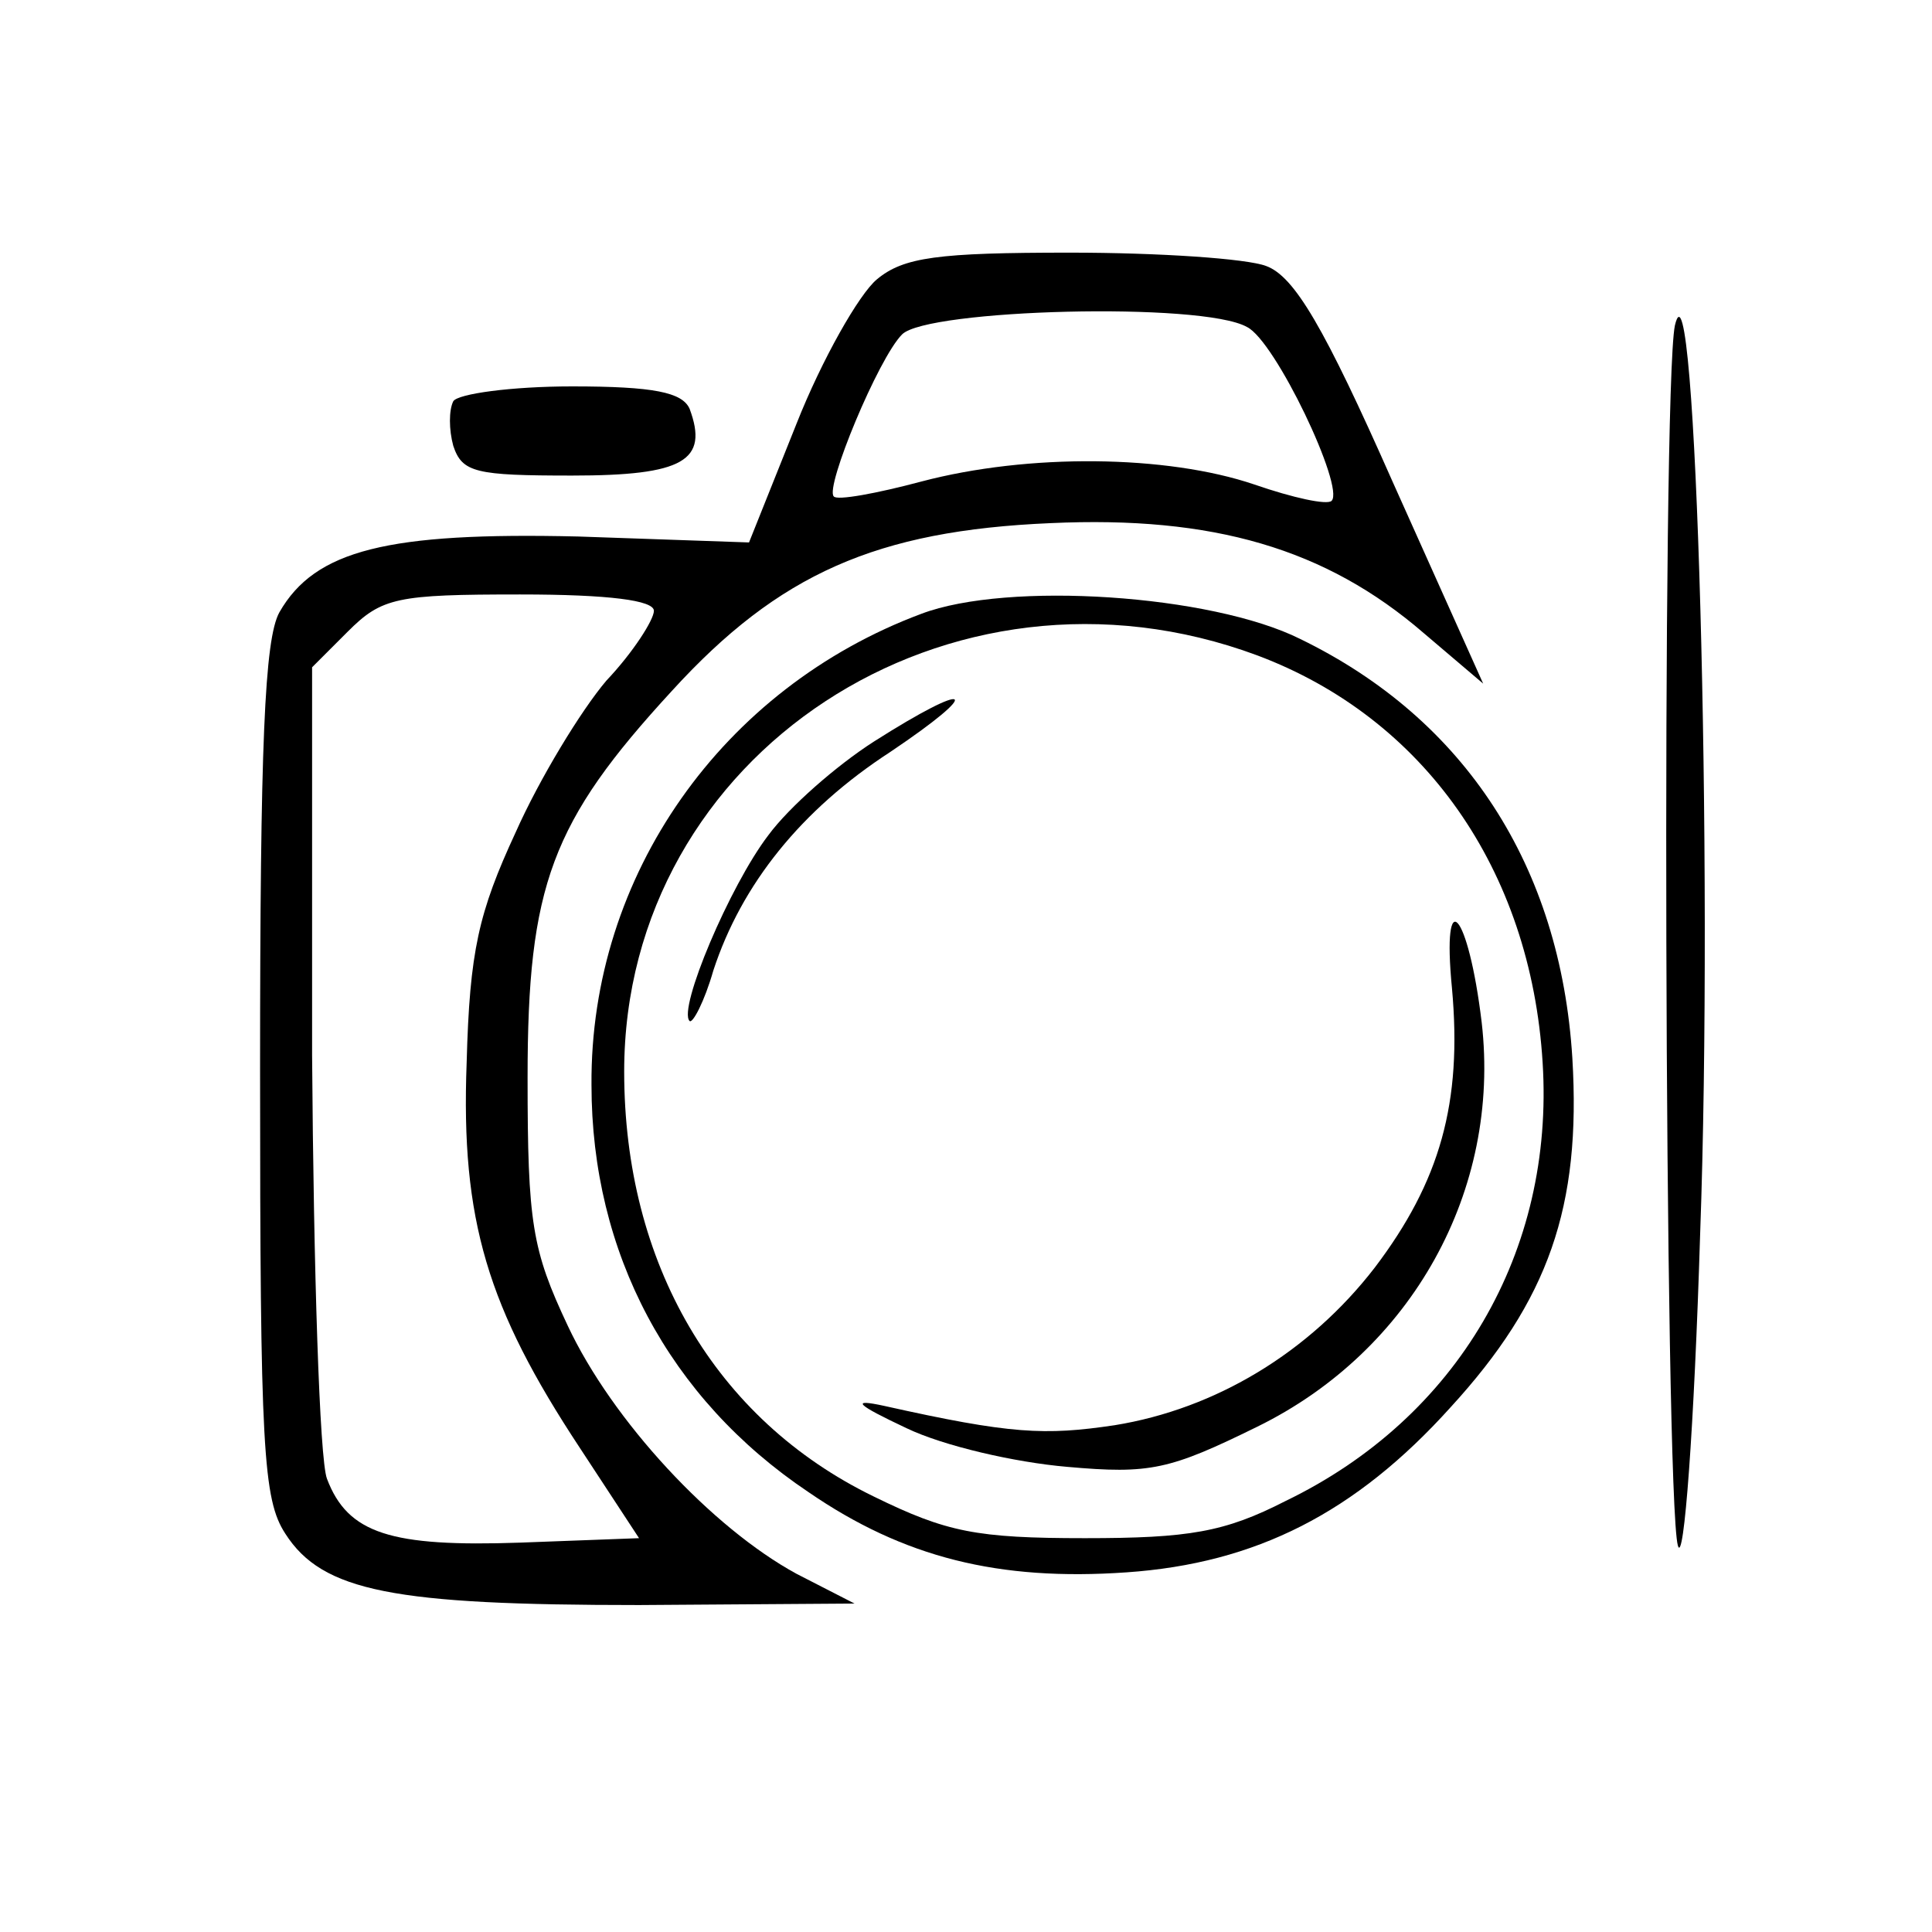
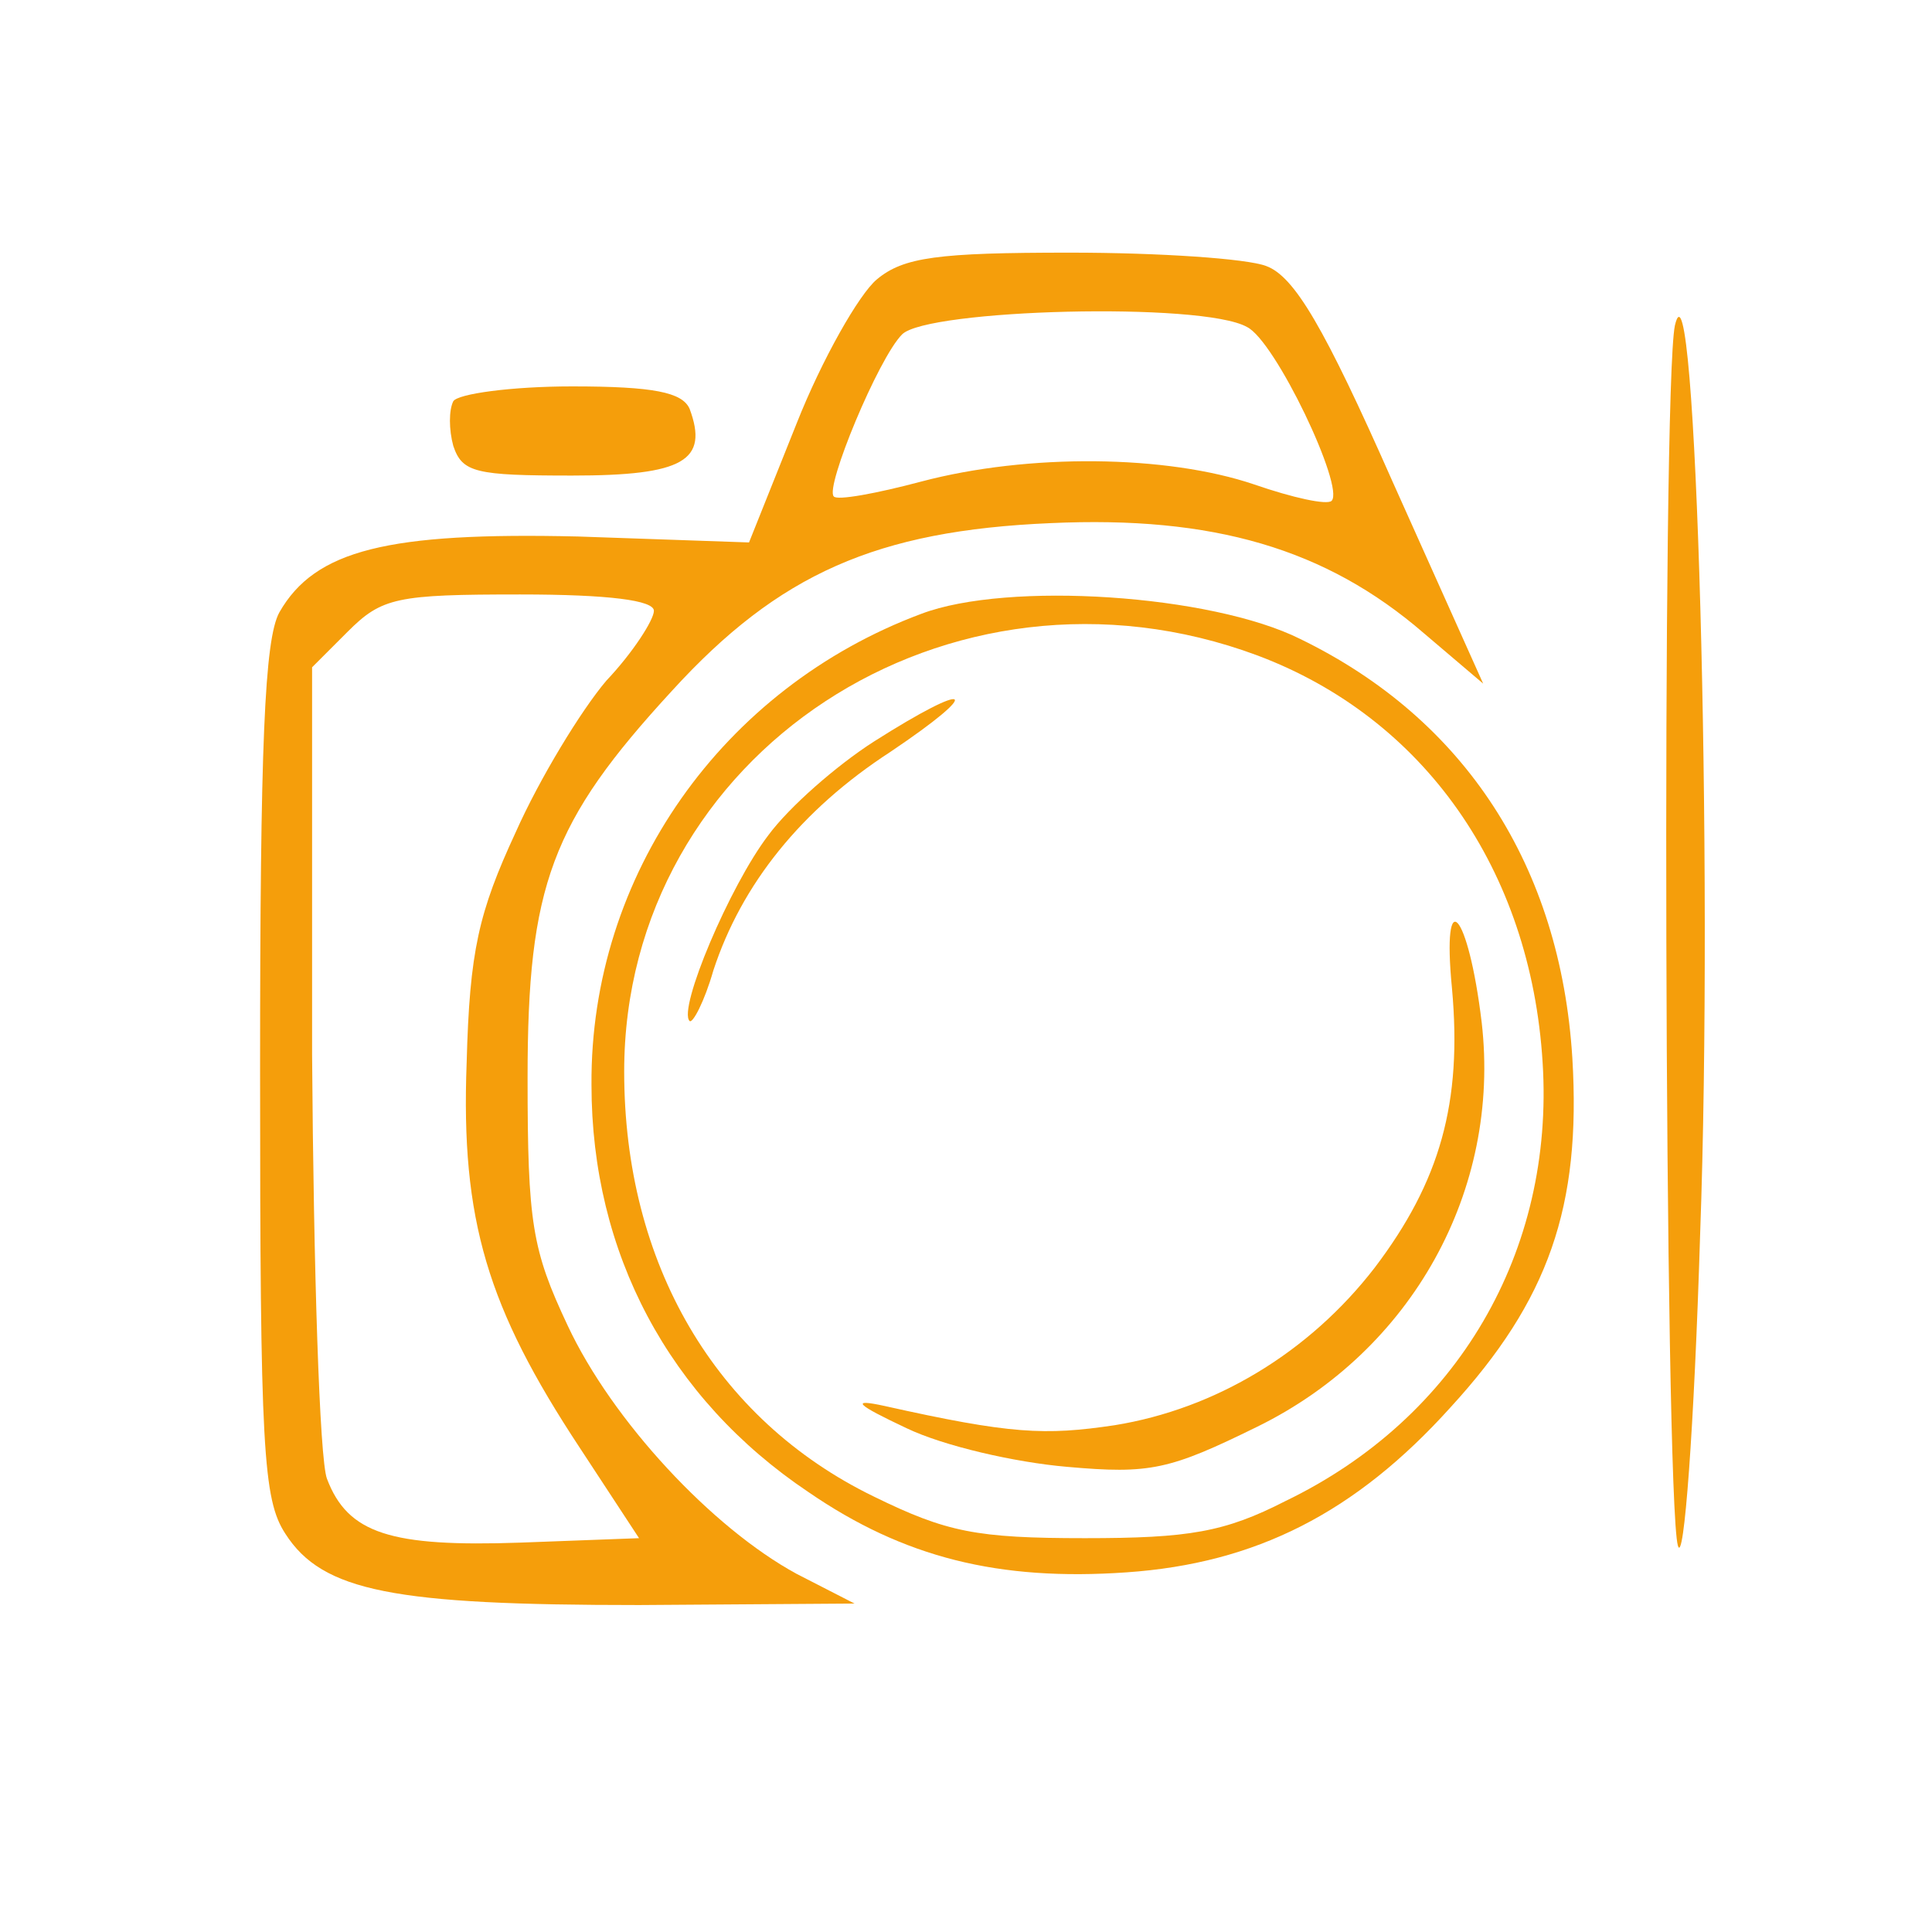
- <svg xmlns="http://www.w3.org/2000/svg" width="130" height="130" viewBox="0 0 130 130" preserveAspectRatio="xMidYMid meet">
+ <svg xmlns="http://www.w3.org/2000/svg" width="130" height="130" viewBox="0 0 130 130" color="#f59e0b" preserveAspectRatio="xMidYMid meet">
  <g transform="translate(10,133) scale(0.1, -0.1)" fill="currentColor" stroke="none">
    <path d="M490 1142 c-12 -10 -37 -54 -54 -97 l-32 -80 -115 4 c-128 3 -177 -9 -201 -51 -10 -18 -13 -89 -13 -308 0 -255 2 -289 17 -312 25 -39 73 -48 238 -48 l145 1 -39 20 c-57 31 -124 103 -154 167 -24 51 -27 69 -27 167 0 129 16 172 97 260 72 79 138 108 255 113 109 5 185 -17 251 -74 l40 -34 -61 136 c-46 104 -66 138 -85 145 -13 5 -72 9 -132 9 -89 0 -112 -3 -130 -18z m249 -32 c19 -9 66 -108 57 -117 -3 -3 -26 2 -52 11 -59 20 -152 21 -224 2 -30 -8 -57 -13 -59 -10 -6 6 30 93 46 109 17 17 202 22 232 5z m-399 -191 c0 -6 -14 -28 -32 -47 -17 -20 -45 -66 -61 -102 -25 -54 -31 -80 -33 -155 -4 -106 14 -165 76 -259 l40 -61 -80 -3 c-87 -3 -116 6 -130 43 -5 13 -9 141 -10 285 l0 261 24 24 c23 23 33 25 116 25 60 0 90 -4 90 -11z" />
    <path d="M205 1060 c-3 -6 -3 -19 0 -30 6 -18 15 -20 80 -20 75 0 92 10 79 45 -5 11 -24 15 -79 15 -41 0 -77 -5 -80 -10z" />
    <path d="M520 917 c-134 -50 -223 -176 -222 -317 0 -113 52 -211 146 -274 64 -44 128 -60 214 -54 87 6 154 40 218 111 66 72 88 135 82 235 -8 129 -72 228 -183 282 -60 30 -197 39 -255 17z m226 -28 c112 -42 184 -144 192 -274 8 -127 -57 -239 -173 -295 -41 -21 -65 -25 -135 -25 -73 0 -93 4 -142 28 -107 52 -168 157 -168 286 0 214 219 357 426 280z" />
    <path d="M488 831 c-25 -16 -57 -44 -71 -63 -26 -34 -61 -117 -53 -125 2 -2 10 13 16 34 19 58 59 108 119 147 64 43 55 49 -11 7z" />
    <path d="M877 665 c7 -77 -8 -130 -52 -188 -44 -57 -107 -95 -175 -106 -47 -7 -70 -6 -155 13 -23 5 -19 1 15 -15 25 -12 73 -23 108 -26 56 -5 69 -2 128 27 104 51 164 159 151 272 -9 75 -27 95 -20 23z" />
    <path d="M1027 1111 c-9 -43 -7 -788 2 -821 4 -14 11 79 15 210 9 248 -3 671 -17 611z" />
  </g>
</svg>
